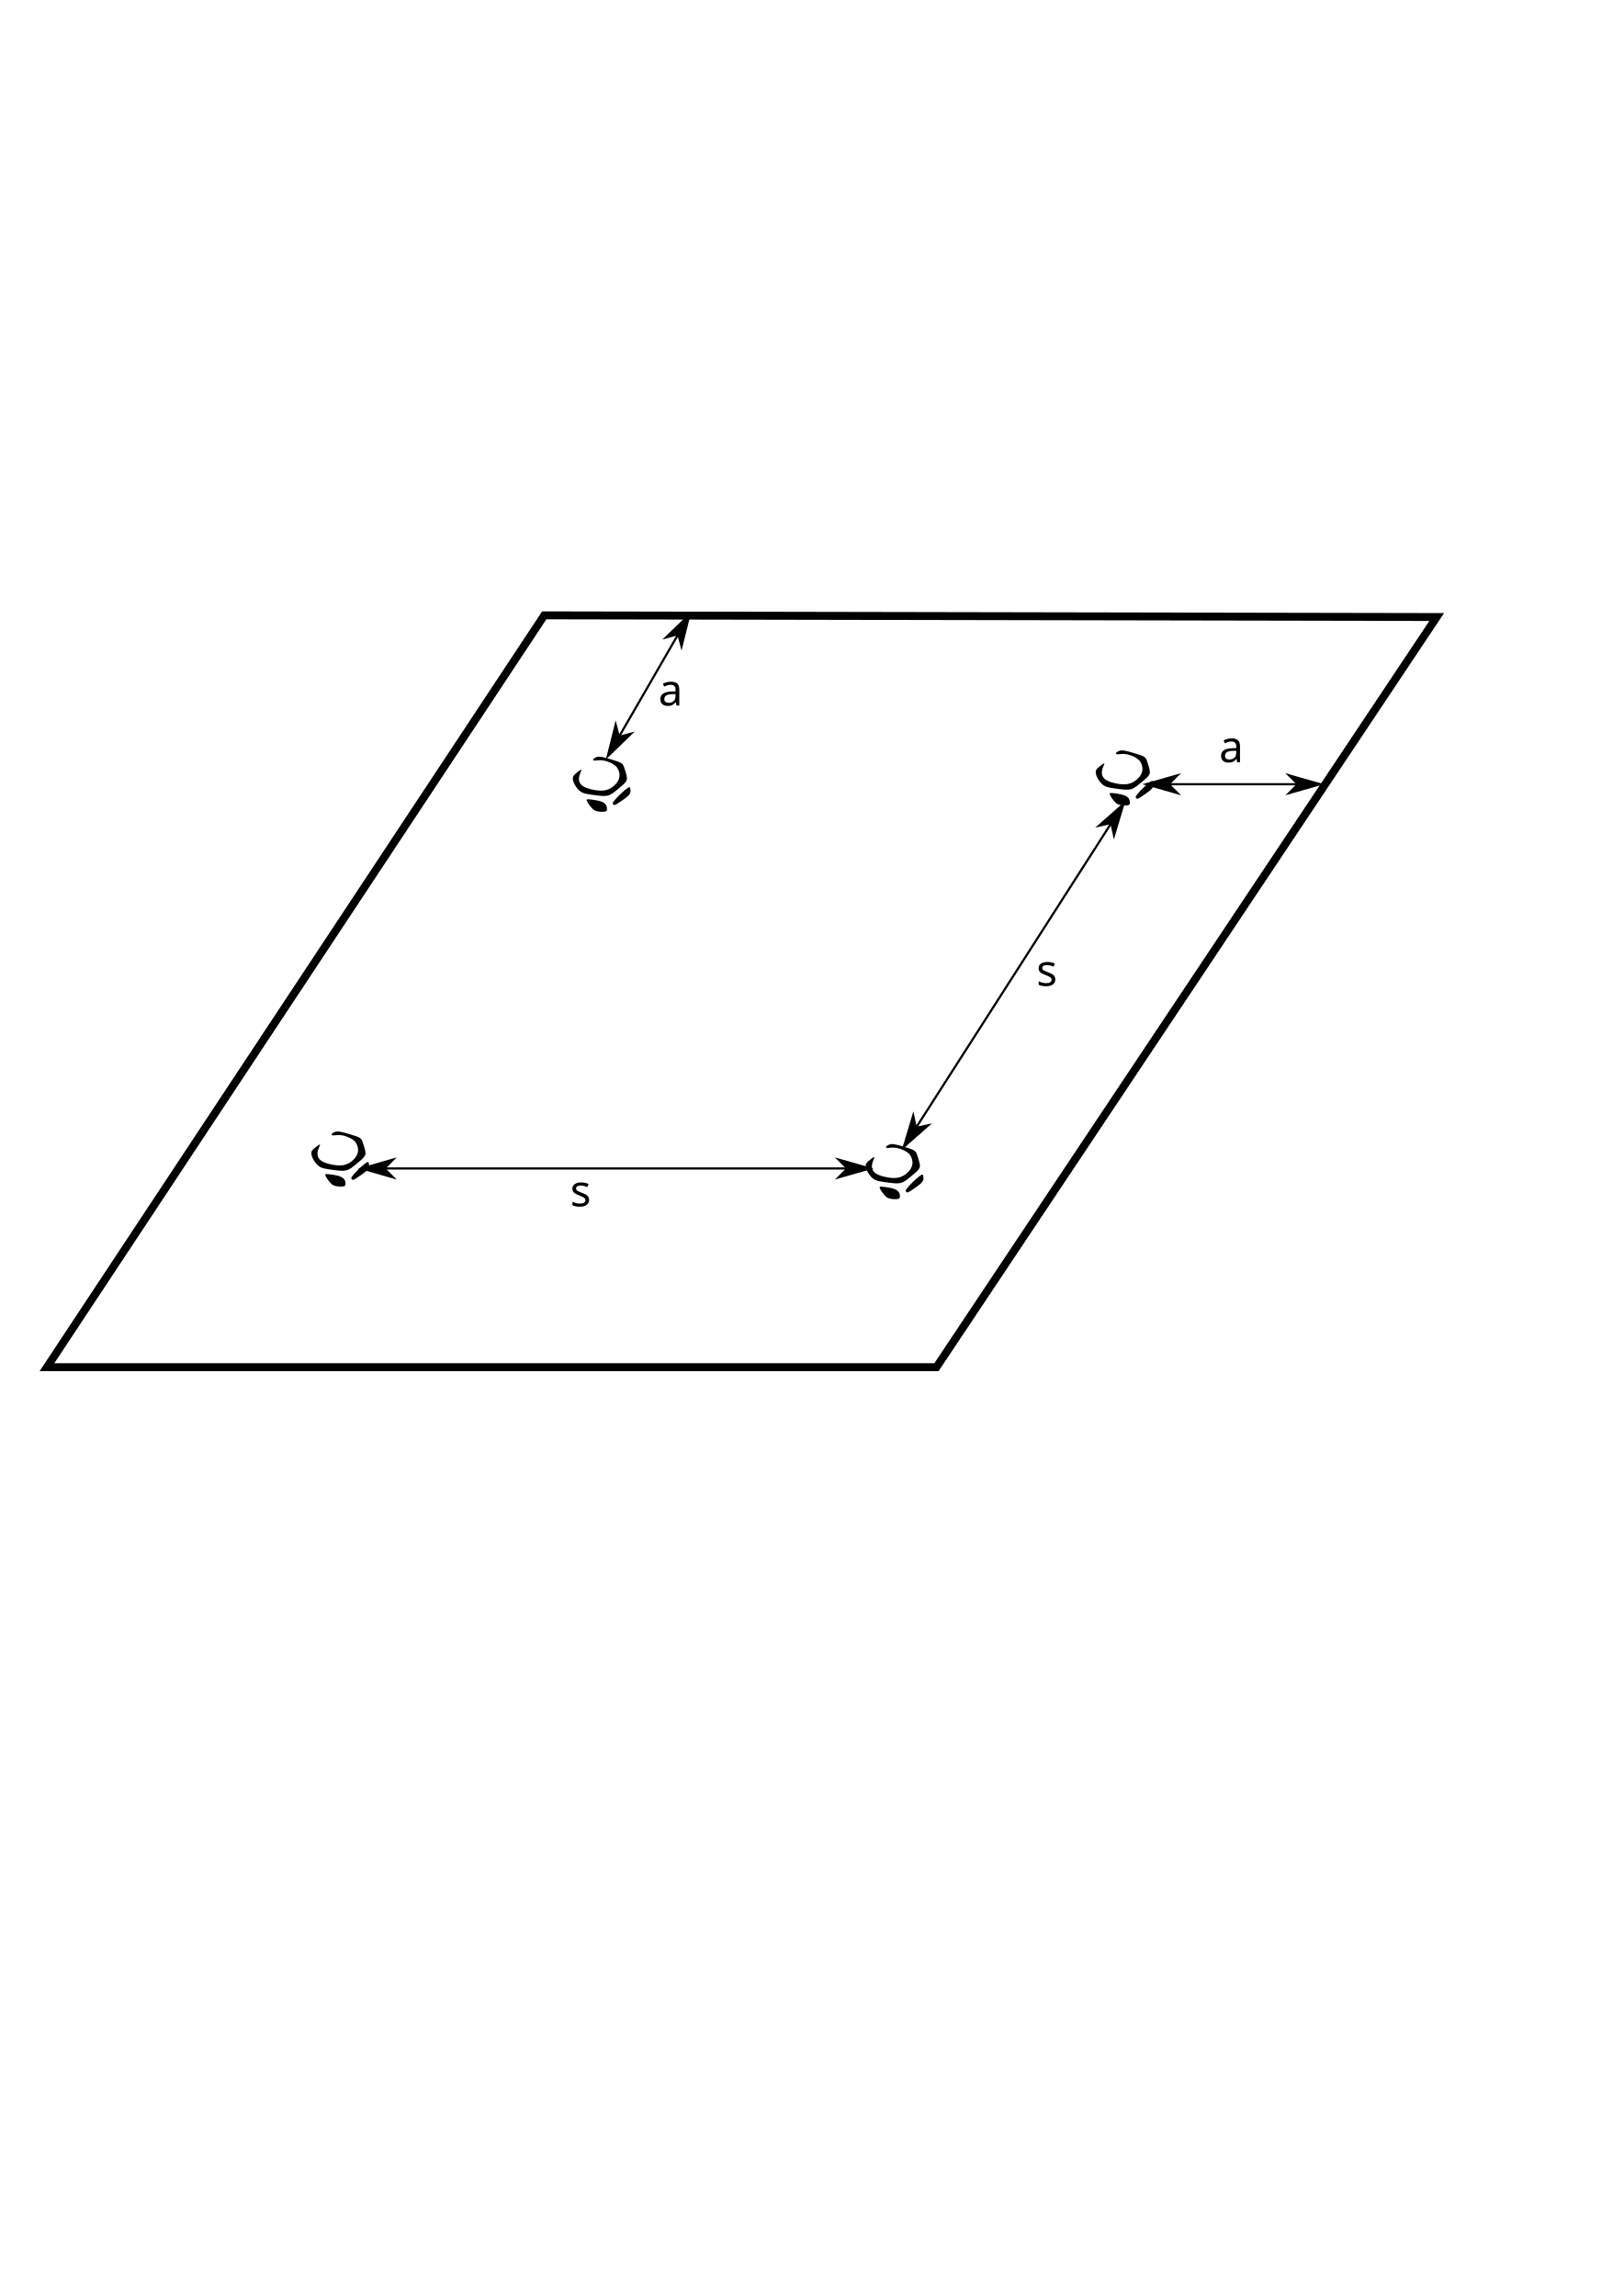
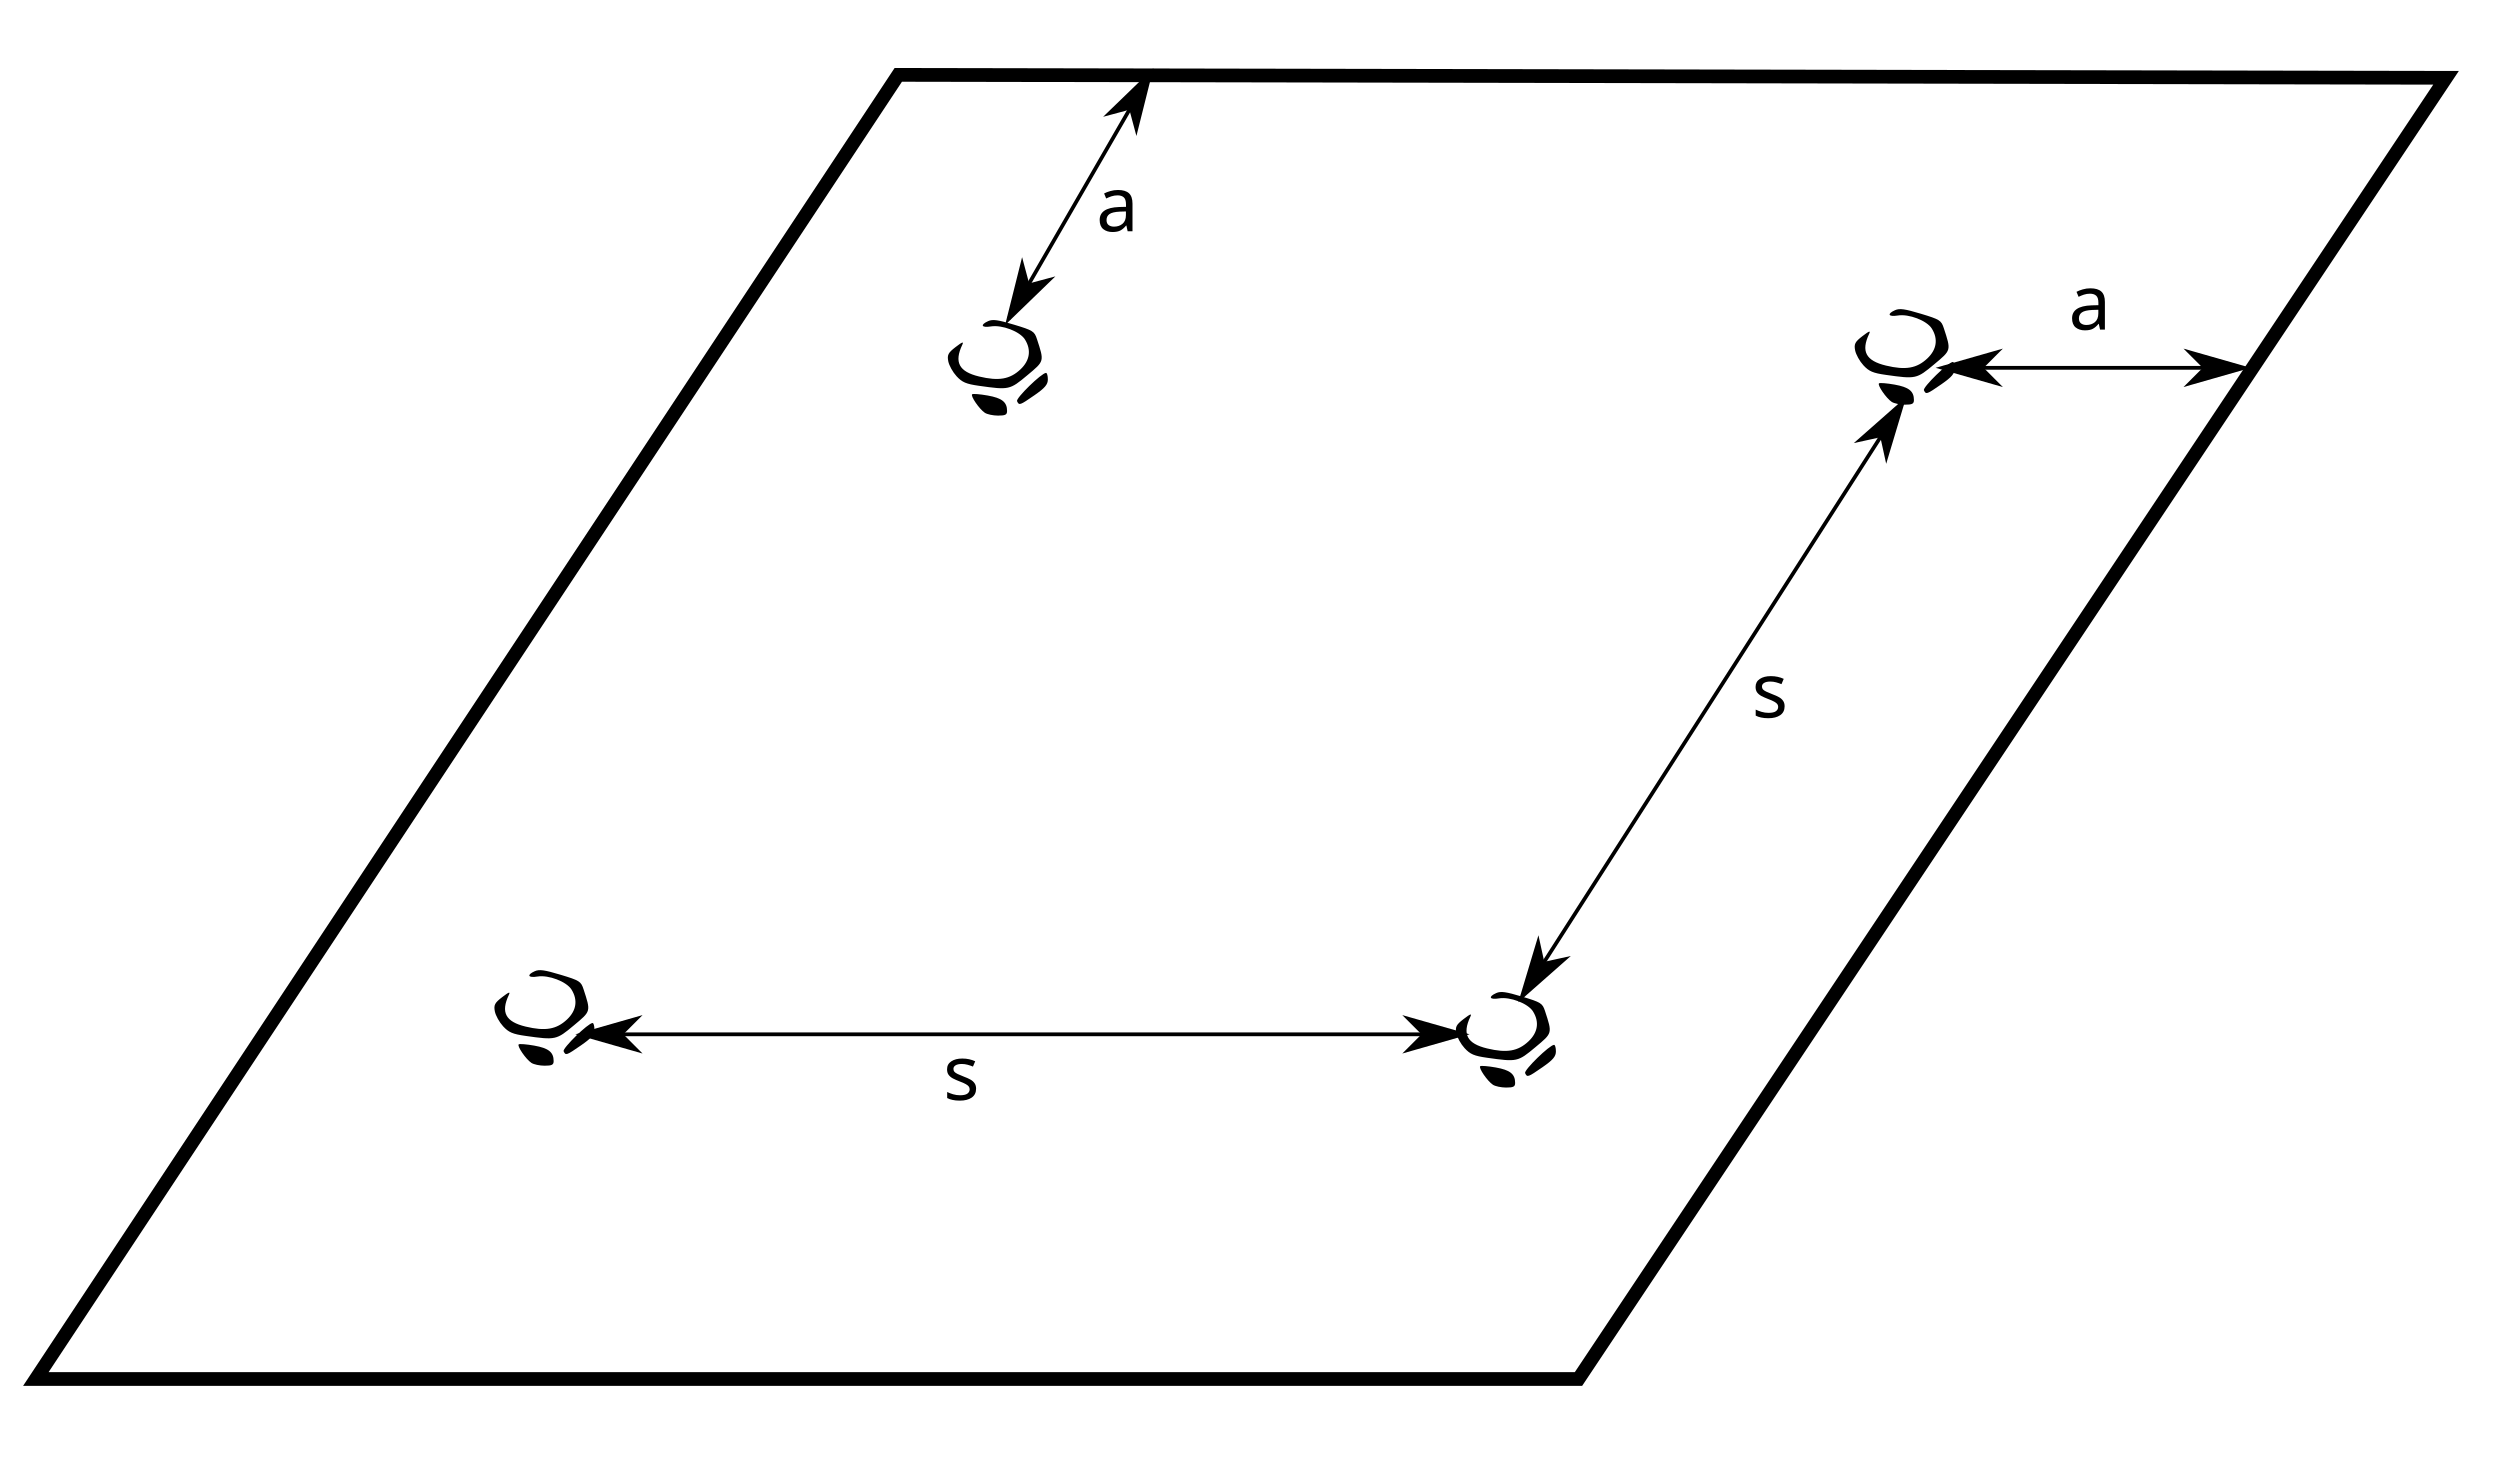
- <svg xmlns="http://www.w3.org/2000/svg" width="744.094" height="1052.362" id="svg6143" version="1.1">
+ <svg xmlns="http://www.w3.org/2000/svg" width="300" height="175" id="svg6143" version="1.1">
  <defs id="defs6145">
-     <marker orient="auto" refY="0.0" refX="0.0" id="Arrow1Lend" style="overflow:visible;">
-       <path id="path3858" d="M 0.0,0.0 L 5.0,-5.0 L -12.5,0.0 L 5.0,5.0 L 0.0,0.0 z " style="fill-rule:evenodd;stroke:#000000;stroke-width:1.0pt;" transform="scale(0.8) rotate(180) translate(12.5,0)" />
+     <marker orient="auto" refY="0" refX="0" id="Arrow1Lend" style="overflow:visible">
+       <path id="path3858" d="M 0,0 5,-5 -12.5,0 5,5 0,0 z" style="fill-rule:evenodd;stroke:#000000;stroke-width:1pt" transform="matrix(-0.8,0,0,-0.8,-10,0)" />
    </marker>
-     <marker orient="auto" refY="0.0" refX="0.0" id="Arrow1Lstart" style="overflow:visible">
-       <path id="path3855" d="M 0.0,0.0 L 5.0,-5.0 L -12.5,0.0 L 5.0,5.0 L 0.0,0.0 z " style="fill-rule:evenodd;stroke:#000000;stroke-width:1.0pt" transform="scale(0.8) translate(12.5,0)" />
+     <marker orient="auto" refY="0" refX="0" id="Arrow1Lstart" style="overflow:visible">
+       <path id="path3855" d="M 0,0 5,-5 -12.5,0 5,5 0,0 z" style="fill-rule:evenodd;stroke:#000000;stroke-width:1pt" transform="matrix(0.8,0,0,0.8,10,0)" />
    </marker>
  </defs>
-   <g id="layer1">
-     <path style="fill:none;stroke:#000000;stroke-width:3.624px;stroke-linecap:butt;stroke-linejoin:miter;stroke-opacity:1" d="m 249.409,282.038 -227.887,344.603 407.632,0 229.245,-343.832 z" id="path6165" />
-     <g style="fill:#0000ff;fill-opacity:0;stroke:#000000;stroke-width:1;stroke-miterlimit:4;stroke-opacity:1;stroke-dasharray:none" id="g6189">
-       <path id="path6195" style="fill:#8686bf;fill-rule:evenodd;stroke:none" d="m 451.086,404.241 -25.836,1.435 0,73.338 25.836,-22.132 z" />
-       <path id="path6197" style="fill:#d7d7ff;fill-rule:evenodd;stroke:none" d="m 425.25,405.677 0,73.338 -16.975,-3.612 0,-63.326 z" />
-       <path id="path6193" style="fill:#4d4d9f;fill-rule:evenodd;stroke:none" d="m 451.086,404.241 -25.836,1.435 -16.975,6.401 27.504,-2.911 z" />
-       <path id="path6199" style="fill:#afafde;fill-rule:evenodd;stroke:none" d="M 451.086,456.883 425.25,479.015 408.276,475.403 435.78,456.442 z" />
-       <path id="path6191" style="fill:#353564;fill-rule:evenodd;stroke:none" d="m 451.086,404.241 0,52.642 -15.306,-0.441 0,-47.276 z" />
-       <path id="path6201" style="fill:#e9e9ff;fill-rule:evenodd;stroke:none" d="m 435.78,409.166 -27.504,2.911 0,63.326 27.504,-18.961 z" />
+   <g id="layer1" transform="translate(0,-877.3622)">
+     <g id="g3025" transform="matrix(0.4541243,0,0,0.4541243,-5.470337,758.2672)">
+       <path id="path6165" d="m 249.409,282.038 -227.887,344.603 407.632,0 229.245,-343.832 z" style="fill:none;stroke:#000000;stroke-width:3.624px;stroke-linecap:butt;stroke-linejoin:miter;stroke-opacity:1" />
+       <g id="g6189" style="fill:#0000ff;fill-opacity:0;stroke:#000000;stroke-width:1;stroke-miterlimit:4;stroke-opacity:1;stroke-dasharray:none">
+         <path d="m 451.086,404.241 -25.836,1.435 0,73.338 25.836,-22.132 z" style="fill:#8686bf;fill-rule:evenodd;stroke:none" id="path6195" />
+         <path d="m 425.25,405.677 0,73.338 -16.975,-3.612 0,-63.326 z" style="fill:#d7d7ff;fill-rule:evenodd;stroke:none" id="path6197" />
+         <path d="m 451.086,404.241 -25.836,1.435 -16.975,6.401 27.504,-2.911 z" style="fill:#4d4d9f;fill-rule:evenodd;stroke:none" id="path6193" />
+         <path d="m 451.086,456.883 -25.836,22.132 -16.975,-3.612 27.504,-18.961 z" style="fill:#afafde;fill-rule:evenodd;stroke:none" id="path6199" />
+         <path d="m 451.086,404.241 0,52.642 -15.306,-0.441 0,-47.276 z" style="fill:#353564;fill-rule:evenodd;stroke:none" id="path6191" />
+         <path d="m 435.78,409.166 -27.504,2.911 0,63.326 27.504,-18.961 z" style="fill:#e9e9ff;fill-rule:evenodd;stroke:none" id="path6201" />
+       </g>
+       <g id="g6203" style="fill:#0000ff;fill-opacity:0;stroke:#000000;stroke-width:1;stroke-miterlimit:4;stroke-opacity:1;stroke-dasharray:none">
+         <path d="m 424.688,397.503 -82,-2.749 0,219.695 82,-100.72 z" style="fill:#8686bf;fill-rule:evenodd;stroke:none" id="path6209" />
+         <path d="m 342.689,394.753 0,219.695 -9.657,-37.427 0,-168.905 z" style="fill:#d7d7ff;fill-rule:evenodd;stroke:none" id="path6211" />
+         <path d="m 424.688,397.503 -82,-2.749 -9.657,13.364 74.669,-3.058 z" style="fill:#4d4d9f;fill-rule:evenodd;stroke:none" id="path6207" />
+         <path d="m 424.688,513.729 -82,100.72 -9.657,-37.427 74.669,-71.689 z" style="fill:#afafde;fill-rule:evenodd;stroke:none" id="path6213" />
+         <path d="m 424.688,397.503 0,116.226 -16.987,-8.395 0,-100.274 z" style="fill:#353564;fill-rule:evenodd;stroke:none" id="path6205" />
+         <path d="m 407.701,405.059 -74.669,3.058 0,168.905 74.669,-71.689 z" style="fill:#e9e9ff;fill-rule:evenodd;stroke:none" id="path6215" />
+       </g>
+       <g id="g6217" style="fill:#0000ff;fill-opacity:0;stroke:#000000;stroke-width:1;stroke-miterlimit:4;stroke-opacity:1;stroke-dasharray:none">
+         <path d="m 417.387,264.573 -10.671,-14.601 0,200.571 10.671,-4.842 z" style="fill:#8686bf;fill-rule:evenodd;stroke:none" id="path6223" />
+         <path d="m 406.716,249.973 0,200.571 -16.901,0.322 0,-168.529 z" style="fill:#d7d7ff;fill-rule:evenodd;stroke:none" id="path6225" />
+         <path d="m 417.387,264.573 -10.671,-14.601 -16.901,32.363 10.506,9.784 z" style="fill:#4d4d9f;fill-rule:evenodd;stroke:none" id="path6221" />
+         <path d="m 417.387,445.701 -10.671,4.842 -16.901,0.322 10.506,-4.159 z" style="fill:#afafde;fill-rule:evenodd;stroke:none" id="path6227" />
+         <path d="m 417.387,264.573 0,181.127 -17.067,1.005 0,-154.586 z" style="fill:#353564;fill-rule:evenodd;stroke:none" id="path6219" />
+         <path d="m 400.321,292.12 -10.506,-9.784 0,168.529 10.506,-4.159 z" style="fill:#e9e9ff;fill-rule:evenodd;stroke:none" id="path6229" />
+       </g>
+       <path d="m 517.792,367.96 c 0,-2.347 -1.334,-3.409 -5.126,-4.082 -2.037,-0.361 -3.882,-0.51 -4.1,-0.329 -0.509,0.421 1.891,3.926 3.353,4.896 0.616,0.408 2.189,0.743 3.496,0.743 1.923,0 2.377,-0.234 2.377,-1.227 z m 7.264,-4.175 c 2.724,-1.886 3.512,-2.819 3.512,-4.159 0,-0.95 -0.217,-1.727 -0.482,-1.727 -1.164,0 -8.023,6.688 -7.66,7.47 0.551,1.188 0.699,1.138 4.63,-1.584 z m -1.932,-5.245 c 4.575,-3.823 4.512,-3.589 2.558,-9.59 -0.662,-2.033 -1.072,-2.291 -6.043,-3.79 -4.263,-1.286 -5.632,-1.476 -6.823,-0.949 -2.217,0.981 -1.801,1.828 0.695,1.415 2.931,-0.485 7.681,1.331 9,3.441 1.725,2.758 1.306,5.559 -1.182,7.903 -2.785,2.623 -5.737,3.132 -10.93,1.883 -5.322,-1.28 -6.633,-3.752 -4.442,-8.38 0.436,-0.921 0.039,-0.787 -1.763,0.594 -1.971,1.511 -2.267,2.084 -1.941,3.769 0.211,1.092 1.195,2.865 2.185,3.939 1.489,1.615 2.522,2.055 5.961,2.542 7.921,1.121 8.11,1.08 12.724,-2.777 z" style="fill:#000000" id="path3383" />
+       <path d="m 412.412,548.406 c 0,-2.347 -1.334,-3.409 -5.126,-4.082 -2.037,-0.361 -3.882,-0.51 -4.1,-0.329 -0.509,0.421 1.891,3.926 3.353,4.896 0.616,0.408 2.189,0.743 3.496,0.743 1.923,0 2.377,-0.234 2.377,-1.227 z m 7.264,-4.175 c 2.724,-1.886 3.512,-2.819 3.512,-4.159 0,-0.95 -0.217,-1.727 -0.482,-1.727 -1.164,0 -8.023,6.688 -7.66,7.47 0.551,1.188 0.699,1.138 4.63,-1.584 z m -1.932,-5.245 c 4.575,-3.823 4.512,-3.589 2.558,-9.59 -0.662,-2.033 -1.072,-2.291 -6.043,-3.79 -4.263,-1.286 -5.632,-1.476 -6.823,-0.949 -2.217,0.981 -1.801,1.828 0.695,1.415 2.931,-0.485 7.681,1.331 9,3.441 1.725,2.758 1.306,5.559 -1.182,7.903 -2.785,2.623 -5.737,3.132 -10.93,1.883 -5.322,-1.28 -6.633,-3.752 -4.442,-8.38 0.436,-0.921 0.039,-0.787 -1.763,0.594 -1.971,1.511 -2.267,2.084 -1.941,3.769 0.211,1.092 1.195,2.865 2.185,3.939 1.489,1.615 2.522,2.055 5.961,2.542 7.921,1.121 8.11,1.08 12.724,-2.777 z" style="fill:#000000" id="path3383-1" />
+       <path d="m 158.344,542.632 c 0,-2.347 -1.334,-3.409 -5.126,-4.082 -2.037,-0.361 -3.882,-0.51 -4.1,-0.329 -0.509,0.421 1.891,3.926 3.353,4.896 0.616,0.408 2.189,0.743 3.496,0.743 1.923,0 2.377,-0.234 2.377,-1.227 z m 7.264,-4.175 c 2.724,-1.886 3.512,-2.819 3.512,-4.159 0,-0.95 -0.217,-1.727 -0.482,-1.727 -1.164,0 -8.023,6.688 -7.66,7.47 0.551,1.188 0.699,1.138 4.63,-1.584 z m -1.932,-5.245 c 4.575,-3.823 4.512,-3.589 2.558,-9.59 -0.662,-2.033 -1.072,-2.291 -6.043,-3.79 -4.263,-1.286 -5.632,-1.476 -6.823,-0.949 -2.217,0.981 -1.801,1.828 0.695,1.415 2.931,-0.485 7.681,1.331 9,3.441 1.725,2.758 1.306,5.559 -1.182,7.903 -2.785,2.623 -5.737,3.132 -10.93,1.883 -5.322,-1.28 -6.633,-3.752 -4.442,-8.38 0.436,-0.921 0.039,-0.787 -1.763,0.594 -1.971,1.511 -2.267,2.084 -1.941,3.769 0.211,1.092 1.195,2.865 2.185,3.939 1.489,1.615 2.522,2.055 5.961,2.542 7.921,1.121 8.11,1.08 12.724,-2.777 z" style="fill:#000000" id="path3383-8" />
+       <path d="m 278.16,370.847 c 0,-2.347 -1.334,-3.409 -5.126,-4.082 -2.037,-0.361 -3.882,-0.51 -4.1,-0.329 -0.509,0.421 1.891,3.926 3.353,4.896 0.616,0.408 2.189,0.743 3.496,0.743 1.923,0 2.377,-0.234 2.377,-1.227 z m 7.264,-4.175 c 2.724,-1.886 3.512,-2.819 3.512,-4.159 0,-0.95 -0.217,-1.727 -0.482,-1.727 -1.164,0 -8.023,6.688 -7.66,7.47 0.551,1.188 0.699,1.138 4.63,-1.584 z m -1.932,-5.245 c 4.575,-3.823 4.512,-3.589 2.558,-9.59 -0.662,-2.033 -1.072,-2.291 -6.043,-3.79 -4.263,-1.286 -5.632,-1.476 -6.823,-0.949 -2.217,0.981 -1.801,1.828 0.695,1.415 2.931,-0.485 7.681,1.331 9,3.441 1.725,2.758 1.306,5.559 -1.182,7.903 -2.785,2.623 -5.737,3.132 -10.93,1.883 -5.322,-1.28 -6.633,-3.752 -4.442,-8.38 0.436,-0.921 0.039,-0.787 -1.763,0.594 -1.971,1.511 -2.267,2.084 -1.941,3.769 0.211,1.092 1.195,2.865 2.185,3.939 1.489,1.615 2.522,2.055 5.961,2.542 7.921,1.121 8.11,1.08 12.724,-2.777 z" style="fill:#000000" id="path3383-4" />
+       <path id="path6289" d="m 278.609,346.457 37.248,-64.515" style="fill:none;stroke:#000000;stroke-width:1px;stroke-linecap:butt;stroke-linejoin:miter;stroke-opacity:1;marker-start:url(#Arrow1Lstart);marker-end:url(#Arrow1Lend)" />
+       <path id="path6297" d="m 525.459,359.449 79.396,0" style="fill:none;stroke:#000000;stroke-width:1px;stroke-linecap:butt;stroke-linejoin:miter;stroke-opacity:1;marker-start:url(#Arrow1Lstart);marker-end:url(#Arrow1Lend)" />
+       <path id="path6301" d="M 414.304,525.459 514.726,368.744" style="fill:none;stroke:#000000;stroke-width:1px;stroke-linecap:butt;stroke-linejoin:miter;stroke-opacity:1;marker-start:url(#Arrow1Lstart);marker-end:url(#Arrow1Lend)" />
+       <path id="path6303" d="m 398.425,535.564 -232.415,0" style="fill:none;stroke:#000000;stroke-width:1px;stroke-linecap:butt;stroke-linejoin:miter;stroke-opacity:1;marker-start:url(#Arrow1Lstart);marker-end:url(#Arrow1Lend)" />
+       <text id="text8287" y="323.36" x="301.706" style="font-size:20px;font-style:normal;font-weight:normal;line-height:125%;letter-spacing:0px;word-spacing:0px;fill:#000000;fill-opacity:1;stroke:none;font-family:Sans" xml:space="preserve">
+         <tspan y="323.36" x="301.706" id="tspan8289">a</tspan>
+       </text>
+       <text id="text8291" y="349.344" x="558.661" style="font-size:20px;font-style:normal;font-weight:normal;line-height:125%;letter-spacing:0px;word-spacing:0px;fill:#000000;fill-opacity:1;stroke:none;font-family:Sans" xml:space="preserve">
+         <tspan y="349.344" x="558.661" id="tspan8293">a</tspan>
+       </text>
+       <text id="text8295" y="451.837" x="474.934" style="font-size:20px;font-style:normal;font-weight:normal;line-height:125%;letter-spacing:0px;word-spacing:0px;fill:#000000;fill-opacity:1;stroke:none;font-family:Sans" xml:space="preserve">
+         <tspan y="451.837" x="474.934" id="tspan8297">s</tspan>
+       </text>
+       <text id="text8299" y="552.887" x="261.286" style="font-size:20px;font-style:normal;font-weight:normal;line-height:125%;letter-spacing:0px;word-spacing:0px;fill:#000000;fill-opacity:1;stroke:none;font-family:Sans" xml:space="preserve">
+         <tspan y="552.887" x="261.286" id="tspan8301">s</tspan>
+       </text>
    </g>
-     <g style="fill:#0000ff;fill-opacity:0;stroke:#000000;stroke-width:1;stroke-miterlimit:4;stroke-opacity:1;stroke-dasharray:none" id="g6203">
-       <path id="path6209" style="fill:#8686bf;fill-rule:evenodd;stroke:none" d="m 424.688,397.503 -82,-2.749 0,219.695 82,-100.72 z" />
-       <path id="path6211" style="fill:#d7d7ff;fill-rule:evenodd;stroke:none" d="m 342.689,394.753 0,219.695 -9.657,-37.427 0,-168.905 z" />
-       <path id="path6207" style="fill:#4d4d9f;fill-rule:evenodd;stroke:none" d="m 424.688,397.503 -82,-2.749 -9.657,13.364 74.669,-3.058 z" />
-       <path id="path6213" style="fill:#afafde;fill-rule:evenodd;stroke:none" d="m 424.688,513.729 -82,100.72 -9.657,-37.427 74.669,-71.689 z" />
-       <path id="path6205" style="fill:#353564;fill-rule:evenodd;stroke:none" d="m 424.688,397.503 0,116.226 -16.987,-8.395 0,-100.274 z" />
-       <path id="path6215" style="fill:#e9e9ff;fill-rule:evenodd;stroke:none" d="m 407.701,405.059 -74.669,3.058 0,168.905 74.669,-71.689 z" />
-     </g>
-     <g style="fill:#0000ff;fill-opacity:0;stroke:#000000;stroke-width:1;stroke-miterlimit:4;stroke-opacity:1;stroke-dasharray:none" id="g6217">
-       <path id="path6223" style="fill:#8686bf;fill-rule:evenodd;stroke:none" d="m 417.387,264.573 -10.671,-14.601 0,200.571 10.671,-4.842 z" />
-       <path id="path6225" style="fill:#d7d7ff;fill-rule:evenodd;stroke:none" d="m 406.716,249.973 0,200.571 -16.901,0.322 0,-168.529 z" />
-       <path id="path6221" style="fill:#4d4d9f;fill-rule:evenodd;stroke:none" d="m 417.387,264.573 -10.671,-14.601 -16.901,32.363 10.506,9.784 z" />
-       <path id="path6227" style="fill:#afafde;fill-rule:evenodd;stroke:none" d="m 417.387,445.701 -10.671,4.842 -16.901,0.322 10.506,-4.159 z" />
-       <path id="path6219" style="fill:#353564;fill-rule:evenodd;stroke:none" d="m 417.387,264.573 0,181.127 -17.067,1.005 0,-154.586 z" />
-       <path id="path6229" style="fill:#e9e9ff;fill-rule:evenodd;stroke:none" d="m 400.321,292.12 -10.506,-9.784 0,168.529 10.506,-4.159 z" />
-     </g>
-     <path id="path3383" style="fill:#000000" d="m 517.792,367.96 c 0,-2.347 -1.334,-3.409 -5.126,-4.082 -2.037,-0.361 -3.882,-0.51 -4.1,-0.329 -0.509,0.421 1.891,3.926 3.353,4.896 0.616,0.408 2.189,0.743 3.496,0.743 1.923,0 2.377,-0.234 2.377,-1.227 z m 7.264,-4.175 c 2.724,-1.886 3.512,-2.819 3.512,-4.159 0,-0.95 -0.217,-1.727 -0.482,-1.727 -1.164,0 -8.023,6.688 -7.66,7.47 0.551,1.188 0.699,1.138 4.63,-1.584 z m -1.932,-5.245 c 4.575,-3.823 4.512,-3.589 2.558,-9.59 -0.662,-2.033 -1.072,-2.291 -6.043,-3.79 -4.263,-1.286 -5.632,-1.476 -6.823,-0.949 -2.217,0.981 -1.801,1.828 0.695,1.415 2.931,-0.485 7.681,1.331 9,3.441 1.725,2.758 1.306,5.559 -1.182,7.903 -2.785,2.623 -5.737,3.132 -10.93,1.883 -5.322,-1.28 -6.633,-3.752 -4.442,-8.38 0.436,-0.921 0.039,-0.787 -1.763,0.594 -1.971,1.511 -2.267,2.084 -1.941,3.769 0.211,1.092 1.195,2.865 2.185,3.939 1.489,1.615 2.522,2.055 5.961,2.542 7.921,1.121 8.11,1.08 12.724,-2.777 z" />
-     <path id="path3383-1" style="fill:#000000" d="m 412.412,548.406 c 0,-2.347 -1.334,-3.409 -5.126,-4.082 -2.037,-0.361 -3.882,-0.51 -4.1,-0.329 -0.509,0.421 1.891,3.926 3.353,4.896 0.616,0.408 2.189,0.743 3.496,0.743 1.923,0 2.377,-0.234 2.377,-1.227 z m 7.264,-4.175 c 2.724,-1.886 3.512,-2.819 3.512,-4.159 0,-0.95 -0.217,-1.727 -0.482,-1.727 -1.164,0 -8.023,6.688 -7.66,7.47 0.551,1.188 0.699,1.138 4.63,-1.584 z m -1.932,-5.245 c 4.575,-3.823 4.512,-3.589 2.558,-9.59 -0.662,-2.033 -1.072,-2.291 -6.043,-3.79 -4.263,-1.286 -5.632,-1.476 -6.823,-0.949 -2.217,0.981 -1.801,1.828 0.695,1.415 2.931,-0.485 7.681,1.331 9,3.441 1.725,2.758 1.306,5.559 -1.182,7.903 -2.785,2.623 -5.737,3.132 -10.93,1.883 -5.322,-1.28 -6.633,-3.752 -4.442,-8.38 0.436,-0.921 0.039,-0.787 -1.763,0.594 -1.971,1.511 -2.267,2.084 -1.941,3.769 0.211,1.092 1.195,2.865 2.185,3.939 1.489,1.615 2.522,2.055 5.961,2.542 7.921,1.121 8.11,1.08 12.724,-2.777 z" />
-     <path id="path3383-8" style="fill:#000000" d="m 158.344,542.632 c 0,-2.347 -1.334,-3.409 -5.126,-4.082 -2.037,-0.361 -3.882,-0.51 -4.1,-0.329 -0.509,0.421 1.891,3.926 3.353,4.896 0.616,0.408 2.189,0.743 3.496,0.743 1.923,0 2.377,-0.234 2.377,-1.227 z m 7.264,-4.175 c 2.724,-1.886 3.512,-2.819 3.512,-4.159 0,-0.95 -0.217,-1.727 -0.482,-1.727 -1.164,0 -8.023,6.688 -7.66,7.47 0.551,1.188 0.699,1.138 4.63,-1.584 z m -1.932,-5.245 c 4.575,-3.823 4.512,-3.589 2.558,-9.59 -0.662,-2.033 -1.072,-2.291 -6.043,-3.79 -4.263,-1.286 -5.632,-1.476 -6.823,-0.949 -2.217,0.981 -1.801,1.828 0.695,1.415 2.931,-0.485 7.681,1.331 9,3.441 1.725,2.758 1.306,5.559 -1.182,7.903 -2.785,2.623 -5.737,3.132 -10.93,1.883 -5.322,-1.28 -6.633,-3.752 -4.442,-8.38 0.436,-0.921 0.039,-0.787 -1.763,0.594 -1.971,1.511 -2.267,2.084 -1.941,3.769 0.211,1.092 1.195,2.865 2.185,3.939 1.489,1.615 2.522,2.055 5.961,2.542 7.921,1.121 8.11,1.08 12.724,-2.777 z" />
-     <path id="path3383-4" style="fill:#000000" d="m 278.16,370.847 c 0,-2.347 -1.334,-3.409 -5.126,-4.082 -2.037,-0.361 -3.882,-0.51 -4.1,-0.329 -0.509,0.421 1.891,3.926 3.353,4.896 0.616,0.408 2.189,0.743 3.496,0.743 1.923,0 2.377,-0.234 2.377,-1.227 z m 7.264,-4.175 c 2.724,-1.886 3.512,-2.819 3.512,-4.159 0,-0.95 -0.217,-1.727 -0.482,-1.727 -1.164,0 -8.023,6.688 -7.66,7.47 0.551,1.188 0.699,1.138 4.63,-1.584 z m -1.932,-5.245 c 4.575,-3.823 4.512,-3.589 2.558,-9.59 -0.662,-2.033 -1.072,-2.291 -6.043,-3.79 -4.263,-1.286 -5.632,-1.476 -6.823,-0.949 -2.217,0.981 -1.801,1.828 0.695,1.415 2.931,-0.485 7.681,1.331 9,3.441 1.725,2.758 1.306,5.559 -1.182,7.903 -2.785,2.623 -5.737,3.132 -10.93,1.883 -5.322,-1.28 -6.633,-3.752 -4.442,-8.38 0.436,-0.921 0.039,-0.787 -1.763,0.594 -1.971,1.511 -2.267,2.084 -1.941,3.769 0.211,1.092 1.195,2.865 2.185,3.939 1.489,1.615 2.522,2.055 5.961,2.542 7.921,1.121 8.11,1.08 12.724,-2.777 z" />
-     <path style="fill:none;stroke:#000000;stroke-width:1px;stroke-linecap:butt;stroke-linejoin:miter;stroke-opacity:1;marker-start:url(#Arrow1Lstart);marker-end:url(#Arrow1Lend)" d="m 278.609,346.457 37.248,-64.515" id="path6289" />
-     <path style="fill:none;stroke:#000000;stroke-width:1px;stroke-linecap:butt;stroke-linejoin:miter;stroke-opacity:1;marker-start:url(#Arrow1Lstart);marker-end:url(#Arrow1Lend)" d="m 525.459,359.449 79.396,0" id="path6297" />
-     <path style="fill:none;stroke:#000000;stroke-width:1px;stroke-linecap:butt;stroke-linejoin:miter;stroke-opacity:1;marker-start:url(#Arrow1Lstart);marker-end:url(#Arrow1Lend)" d="M 414.304,525.459 514.726,368.744" id="path6301" />
-     <path style="fill:none;stroke:#000000;stroke-width:1px;stroke-linecap:butt;stroke-linejoin:miter;stroke-opacity:1;marker-start:url(#Arrow1Lstart);marker-end:url(#Arrow1Lend)" d="m 398.425,535.564 -232.415,0" id="path6303" />
-     <text xml:space="preserve" style="font-size:20px;font-style:normal;font-weight:normal;line-height:125%;letter-spacing:0px;word-spacing:0px;fill:#000000;fill-opacity:1;stroke:none;font-family:Sans" x="301.706" y="323.36" id="text8287">
-       <tspan id="tspan8289" x="301.706" y="323.36">a</tspan>
-     </text>
-     <text xml:space="preserve" style="font-size:20px;font-style:normal;font-weight:normal;line-height:125%;letter-spacing:0px;word-spacing:0px;fill:#000000;fill-opacity:1;stroke:none;font-family:Sans" x="558.661" y="349.344" id="text8291">
-       <tspan id="tspan8293" x="558.661" y="349.344">a</tspan>
-     </text>
-     <text xml:space="preserve" style="font-size:20px;font-style:normal;font-weight:normal;line-height:125%;letter-spacing:0px;word-spacing:0px;fill:#000000;fill-opacity:1;stroke:none;font-family:Sans" x="474.934" y="451.837" id="text8295">
-       <tspan id="tspan8297" x="474.934" y="451.837">s</tspan>
-     </text>
-     <text xml:space="preserve" style="font-size:20px;font-style:normal;font-weight:normal;line-height:125%;letter-spacing:0px;word-spacing:0px;fill:#000000;fill-opacity:1;stroke:none;font-family:Sans" x="261.286" y="552.887" id="text8299">
-       <tspan id="tspan8301" x="261.286" y="552.887">s</tspan>
-     </text>
  </g>
</svg>
